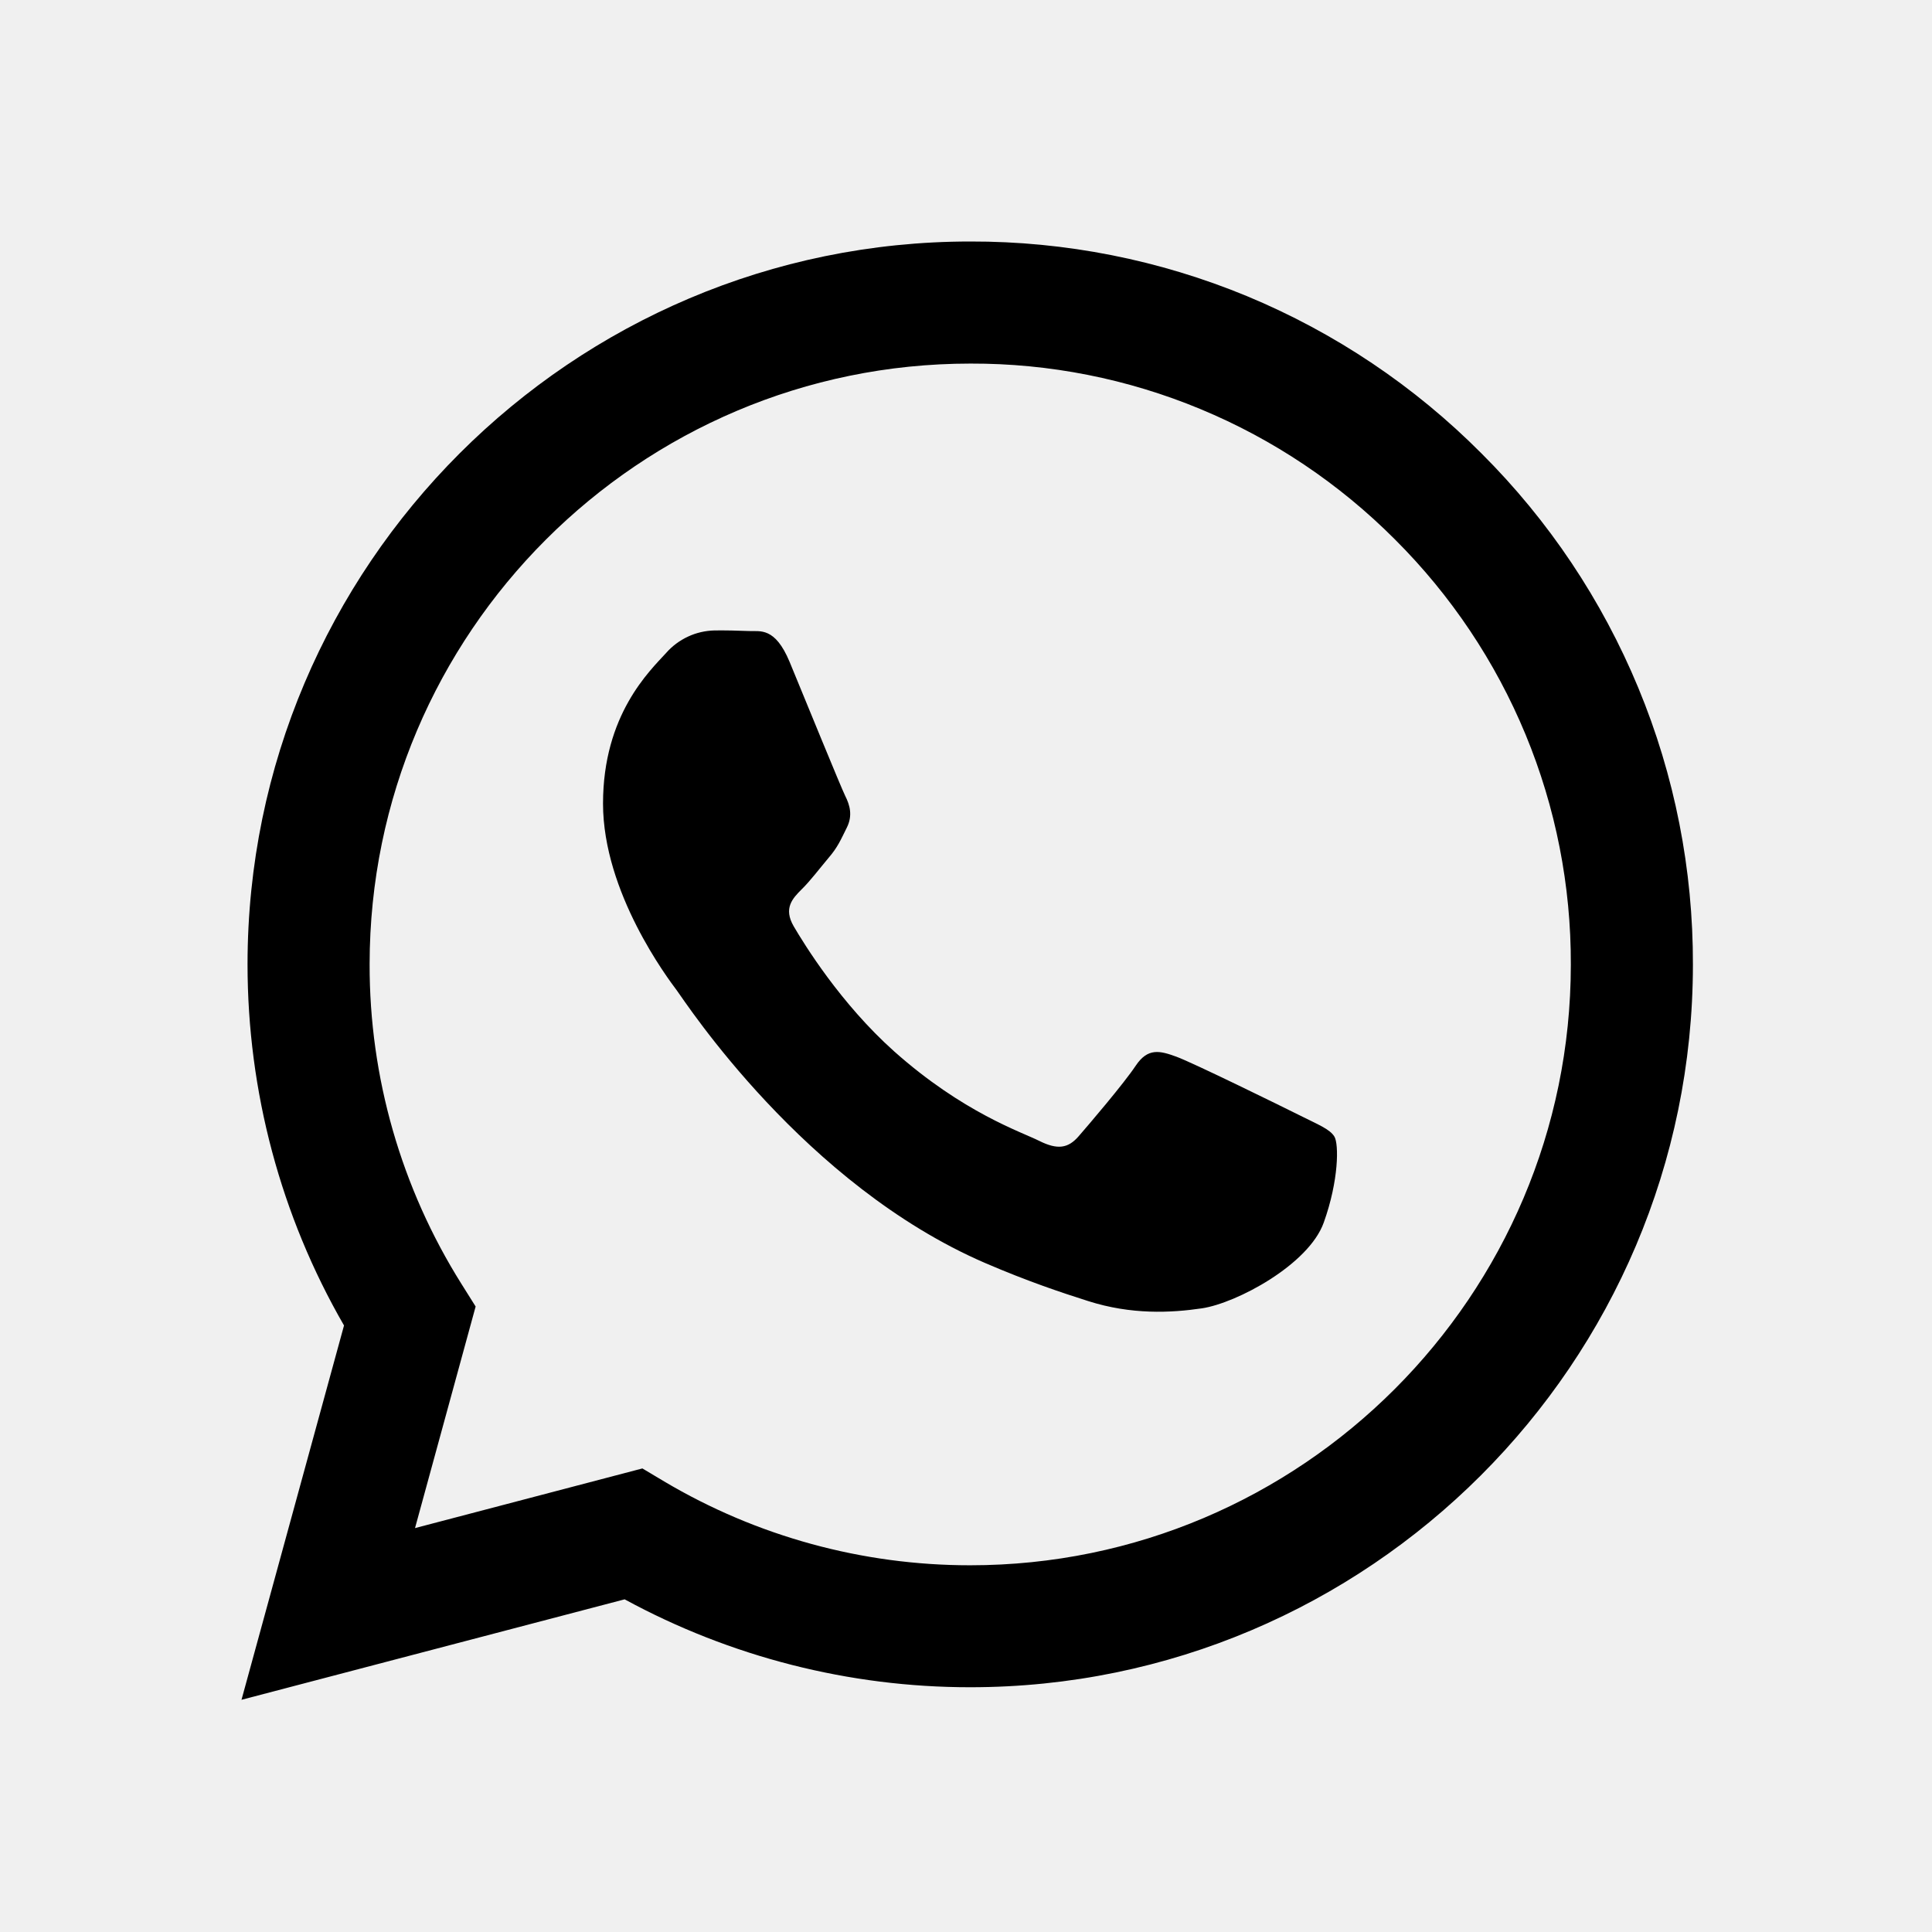
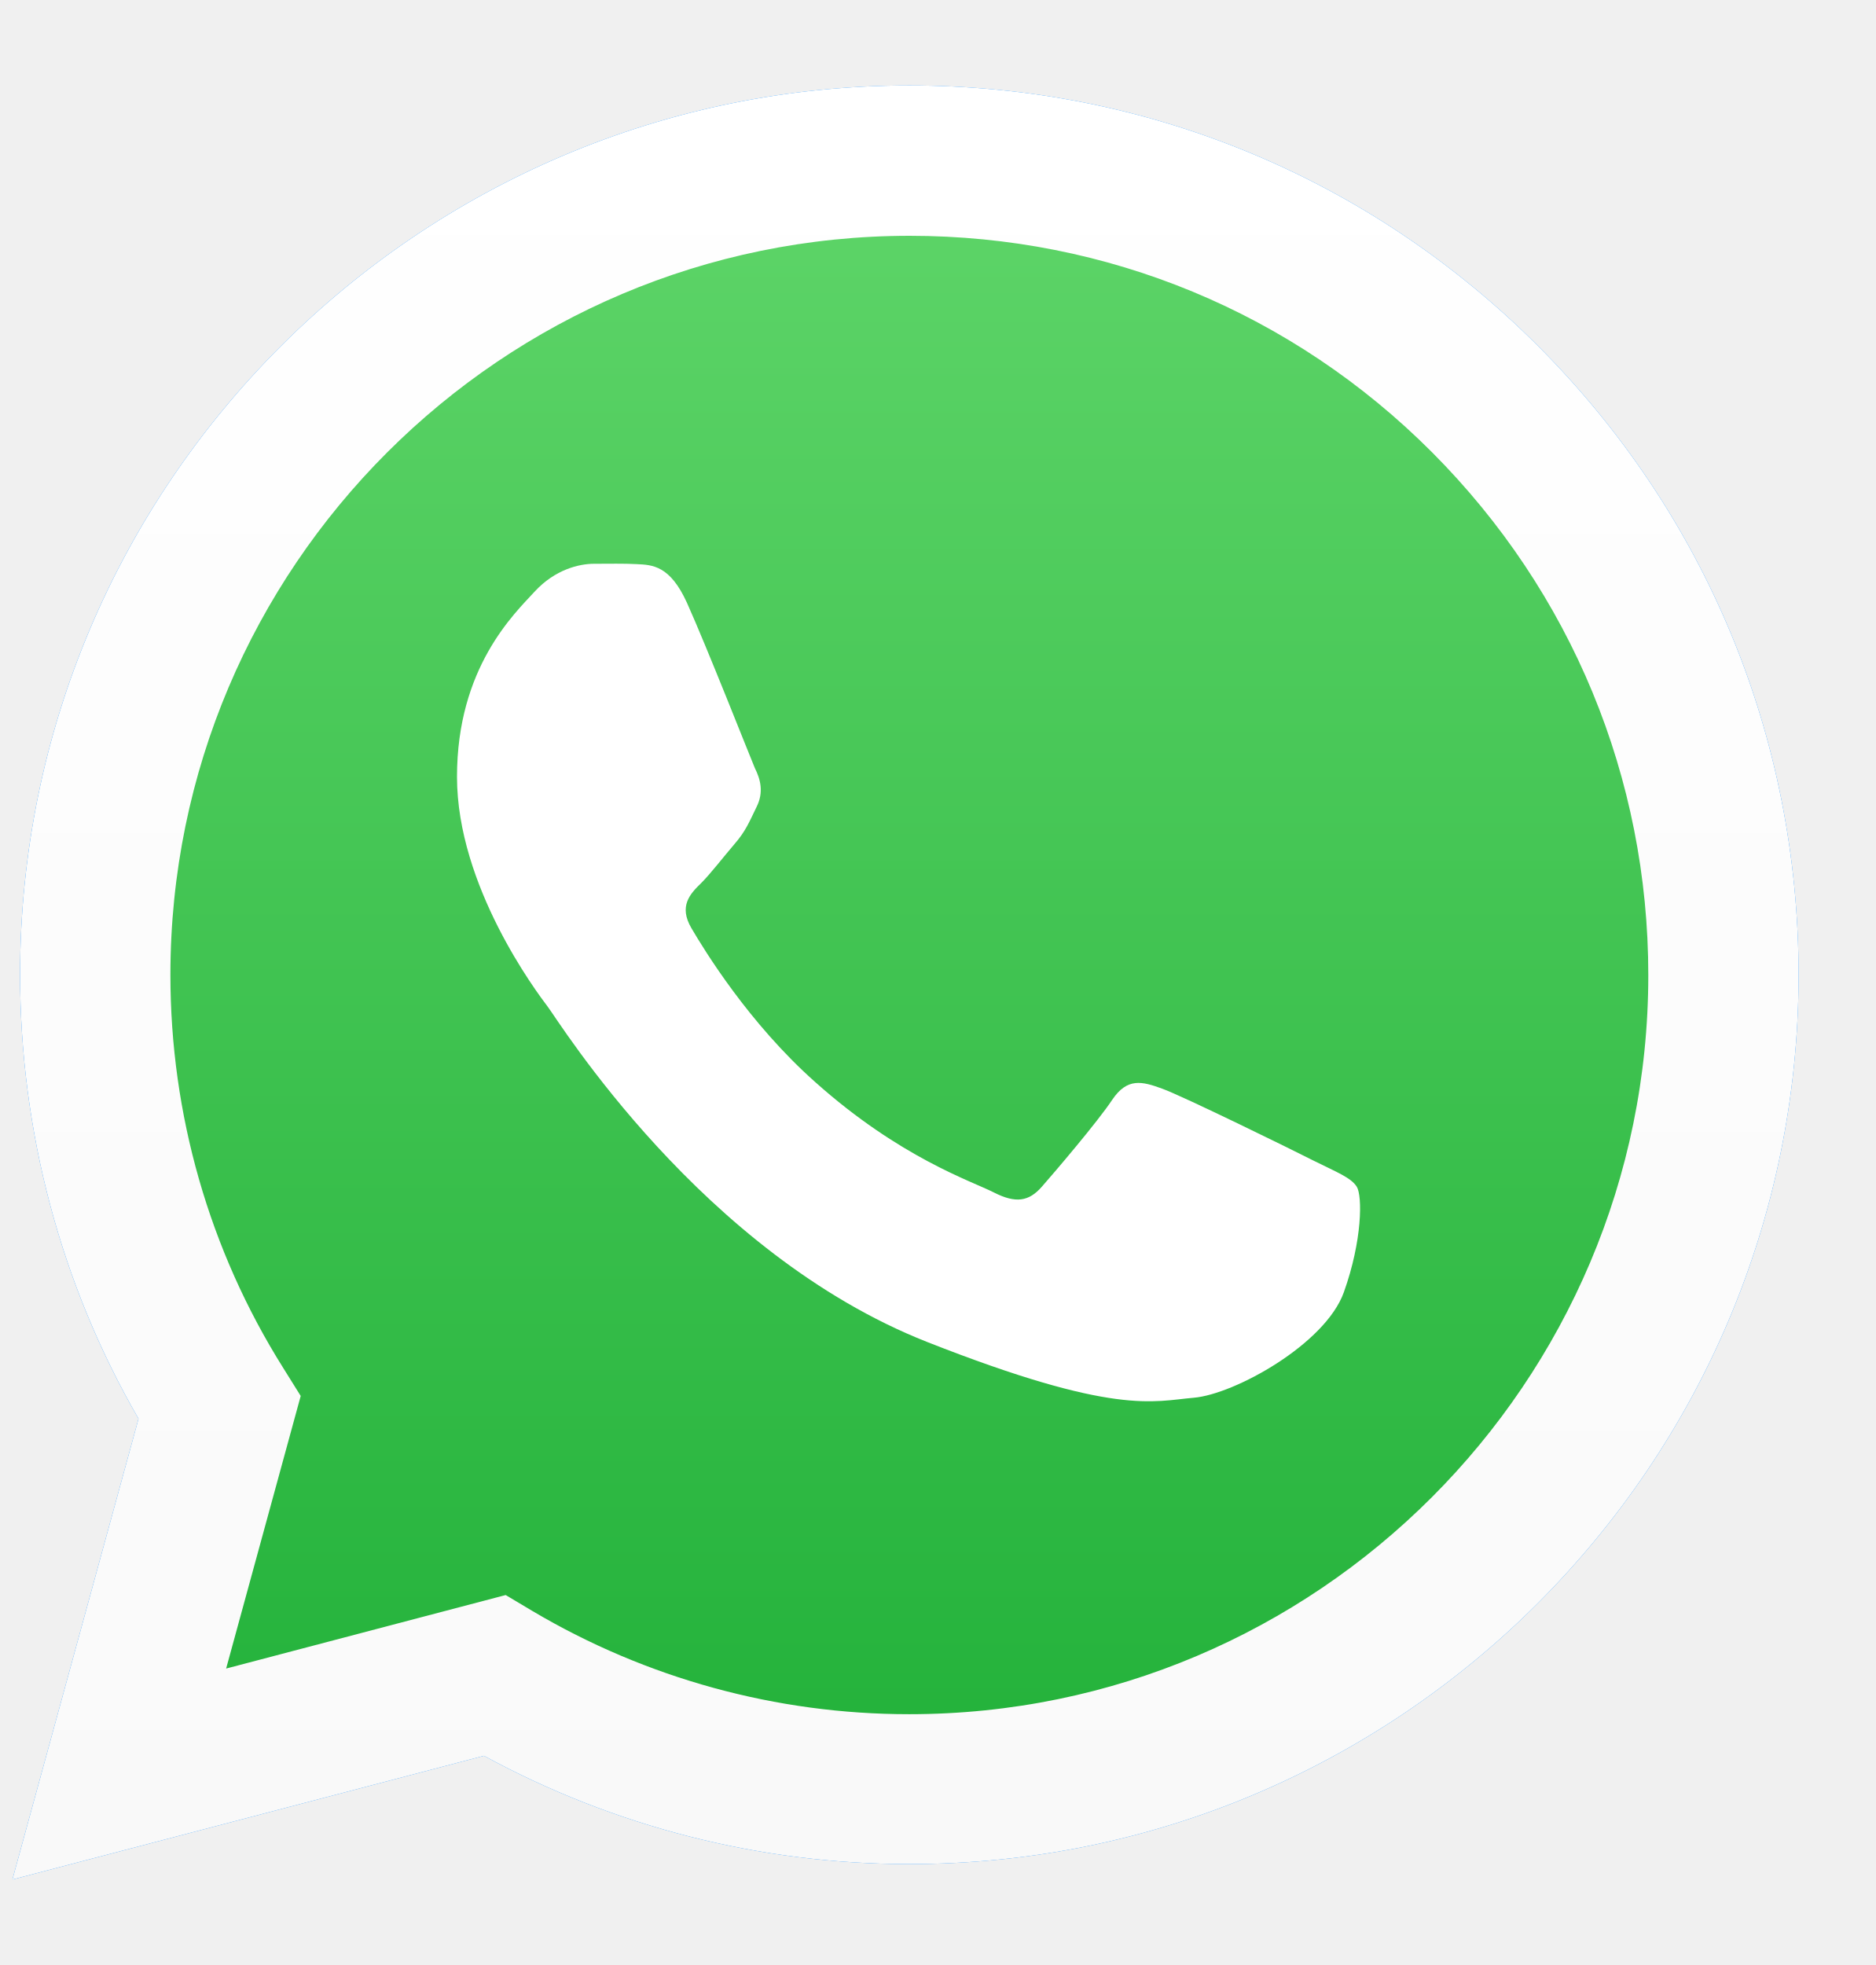
- <svg xmlns="http://www.w3.org/2000/svg" width="16" height="16" viewBox="0 0 16 16" fill="none">
-   <path fill-rule="evenodd" clip-rule="evenodd" d="M12.269 3.755C11.714 3.197 11.055 2.755 10.328 2.453C9.601 2.152 8.822 1.998 8.035 2C4.737 2 2.051 4.685 2.05 7.985C2.05 9.039 2.325 10.069 2.849 10.977L2 14.077L5.173 13.245C6.05 13.722 7.033 13.973 8.033 13.973H8.035C11.333 13.973 14.019 11.289 14.02 7.989C14.022 7.202 13.869 6.423 13.568 5.697C13.267 4.97 12.826 4.31 12.269 3.755ZM8.035 12.963H8.033C7.142 12.963 6.268 12.724 5.501 12.269L5.32 12.161L3.437 12.655L3.939 10.82L3.821 10.632C3.323 9.839 3.059 8.921 3.061 7.985C3.062 5.242 5.293 3.011 8.037 3.011C8.691 3.009 9.338 3.137 9.942 3.388C10.545 3.638 11.093 4.006 11.554 4.469C12.017 4.931 12.384 5.479 12.634 6.083C12.884 6.687 13.011 7.335 13.009 7.989C13.008 10.731 10.777 12.963 8.035 12.963ZM10.764 9.237C10.614 9.162 9.879 8.801 9.742 8.751C9.605 8.701 9.506 8.676 9.406 8.825C9.306 8.975 9.019 9.311 8.932 9.411C8.845 9.511 8.757 9.523 8.608 9.449C8.459 9.374 7.977 9.216 7.405 8.707C6.961 8.31 6.661 7.821 6.573 7.671C6.486 7.521 6.564 7.44 6.639 7.365C6.707 7.299 6.789 7.191 6.863 7.103C6.938 7.016 6.963 6.954 7.013 6.854C7.063 6.754 7.038 6.667 7 6.592C6.963 6.517 6.663 5.781 6.539 5.481C6.418 5.191 6.295 5.23 6.203 5.226C6.107 5.222 6.012 5.22 5.917 5.221C5.841 5.223 5.766 5.24 5.698 5.272C5.629 5.304 5.567 5.35 5.517 5.407C5.38 5.557 4.994 5.919 4.994 6.655C4.994 7.391 5.53 8.102 5.605 8.202C5.679 8.302 6.659 9.812 8.159 10.46C8.517 10.614 8.795 10.706 9.012 10.775C9.37 10.889 9.696 10.873 9.954 10.835C10.241 10.792 10.839 10.473 10.963 10.124C11.088 9.775 11.088 9.475 11.051 9.413C11.013 9.35 10.913 9.312 10.764 9.237Z" fill="black" />
+ <svg xmlns="http://www.w3.org/2000/svg" width="21" height="22" viewBox="0 0 21 22" fill="none">
+   <path d="M0.139 21.043L1.551 15.884C0.68 14.378 0.225 12.663 0.225 10.91C0.225 5.421 4.693 0.957 10.182 0.957C12.846 0.957 15.345 1.996 17.224 3.876C19.103 5.759 20.139 8.258 20.139 10.918C20.135 16.406 15.67 20.87 10.182 20.87H10.178C8.511 20.87 6.875 20.451 5.419 19.658L0.139 21.043ZM5.662 17.858L5.964 18.038C7.236 18.791 8.691 19.192 10.178 19.192H10.182C14.744 19.192 18.456 15.48 18.456 10.918C18.456 8.709 17.596 6.63 16.035 5.064C14.474 3.499 12.395 2.64 10.186 2.64C5.619 2.64 1.908 6.351 1.908 10.914C1.908 12.475 2.343 13.997 3.171 15.315L3.367 15.629L2.532 18.681L5.662 17.858Z" fill="#0085FF" />
+   <path d="M0.488 20.694L1.853 15.716C1.01 14.26 0.566 12.604 0.566 10.914C0.57 5.614 4.882 1.306 10.178 1.306C12.748 1.306 15.164 2.306 16.977 4.123C18.793 5.939 19.793 8.352 19.79 10.921C19.786 16.218 15.474 20.529 10.178 20.529H10.174C8.565 20.529 6.984 20.125 5.58 19.36L0.488 20.694Z" fill="url(#paint0_linear_444_6803)" />
+   <path d="M0.139 21.043L1.551 15.884C0.68 14.378 0.225 12.663 0.225 10.91C0.225 5.421 4.693 0.957 10.182 0.957C12.846 0.957 15.345 1.996 17.224 3.876C19.103 5.759 20.139 8.258 20.139 10.918C20.135 16.406 15.67 20.87 10.182 20.87H10.178C8.511 20.87 6.875 20.451 5.419 19.658L0.139 21.043ZM5.662 17.858L5.964 18.038C7.236 18.791 8.691 19.192 10.178 19.192H10.182C14.744 19.192 18.456 15.48 18.456 10.918C18.456 8.709 17.596 6.63 16.035 5.064C14.474 3.499 12.395 2.64 10.186 2.64C5.619 2.64 1.908 6.351 1.908 10.914C1.908 12.475 2.343 13.997 3.171 15.315L3.367 15.629L2.532 18.681L5.662 17.858Z" fill="url(#paint1_linear_444_6803)" />
+   <path fill-rule="evenodd" clip-rule="evenodd" d="M7.691 6.747C7.502 6.332 7.306 6.324 7.13 6.316C6.985 6.308 6.82 6.312 6.651 6.312C6.486 6.312 6.216 6.375 5.988 6.622C5.761 6.869 5.117 7.473 5.117 8.697C5.117 9.921 6.008 11.106 6.133 11.271C6.259 11.435 7.856 14.029 10.382 15.025C12.485 15.853 12.912 15.688 13.367 15.649C13.823 15.61 14.839 15.049 15.047 14.468C15.255 13.887 15.255 13.389 15.192 13.287C15.129 13.185 14.964 13.122 14.713 12.997C14.466 12.871 13.242 12.271 13.014 12.189C12.787 12.106 12.622 12.063 12.453 12.314C12.289 12.561 11.81 13.122 11.665 13.287C11.52 13.452 11.374 13.476 11.127 13.35C10.88 13.224 10.076 12.962 9.127 12.114C8.385 11.455 7.887 10.639 7.742 10.392C7.597 10.145 7.726 10.008 7.852 9.886C7.961 9.776 8.099 9.596 8.224 9.45C8.35 9.305 8.389 9.203 8.471 9.035C8.554 8.87 8.515 8.725 8.452 8.599C8.397 8.47 7.914 7.242 7.691 6.747Z" fill="white" />
+   <defs>
+     <linearGradient id="paint0_linear_444_6803" x1="10.139" y1="20.696" x2="10.139" y2="1.305" gradientUnits="userSpaceOnUse">
+       <stop stop-color="#20B038" />
+       <stop offset="1" stop-color="#60D66A" />
+     </linearGradient>
+     <linearGradient id="paint1_linear_444_6803" x1="10.139" y1="21.043" x2="10.139" y2="0.957" gradientUnits="userSpaceOnUse">
+       <stop stop-color="#F9F9F9" />
+       <stop offset="1" stop-color="white" />
+     </linearGradient>
+   </defs>
</svg>
